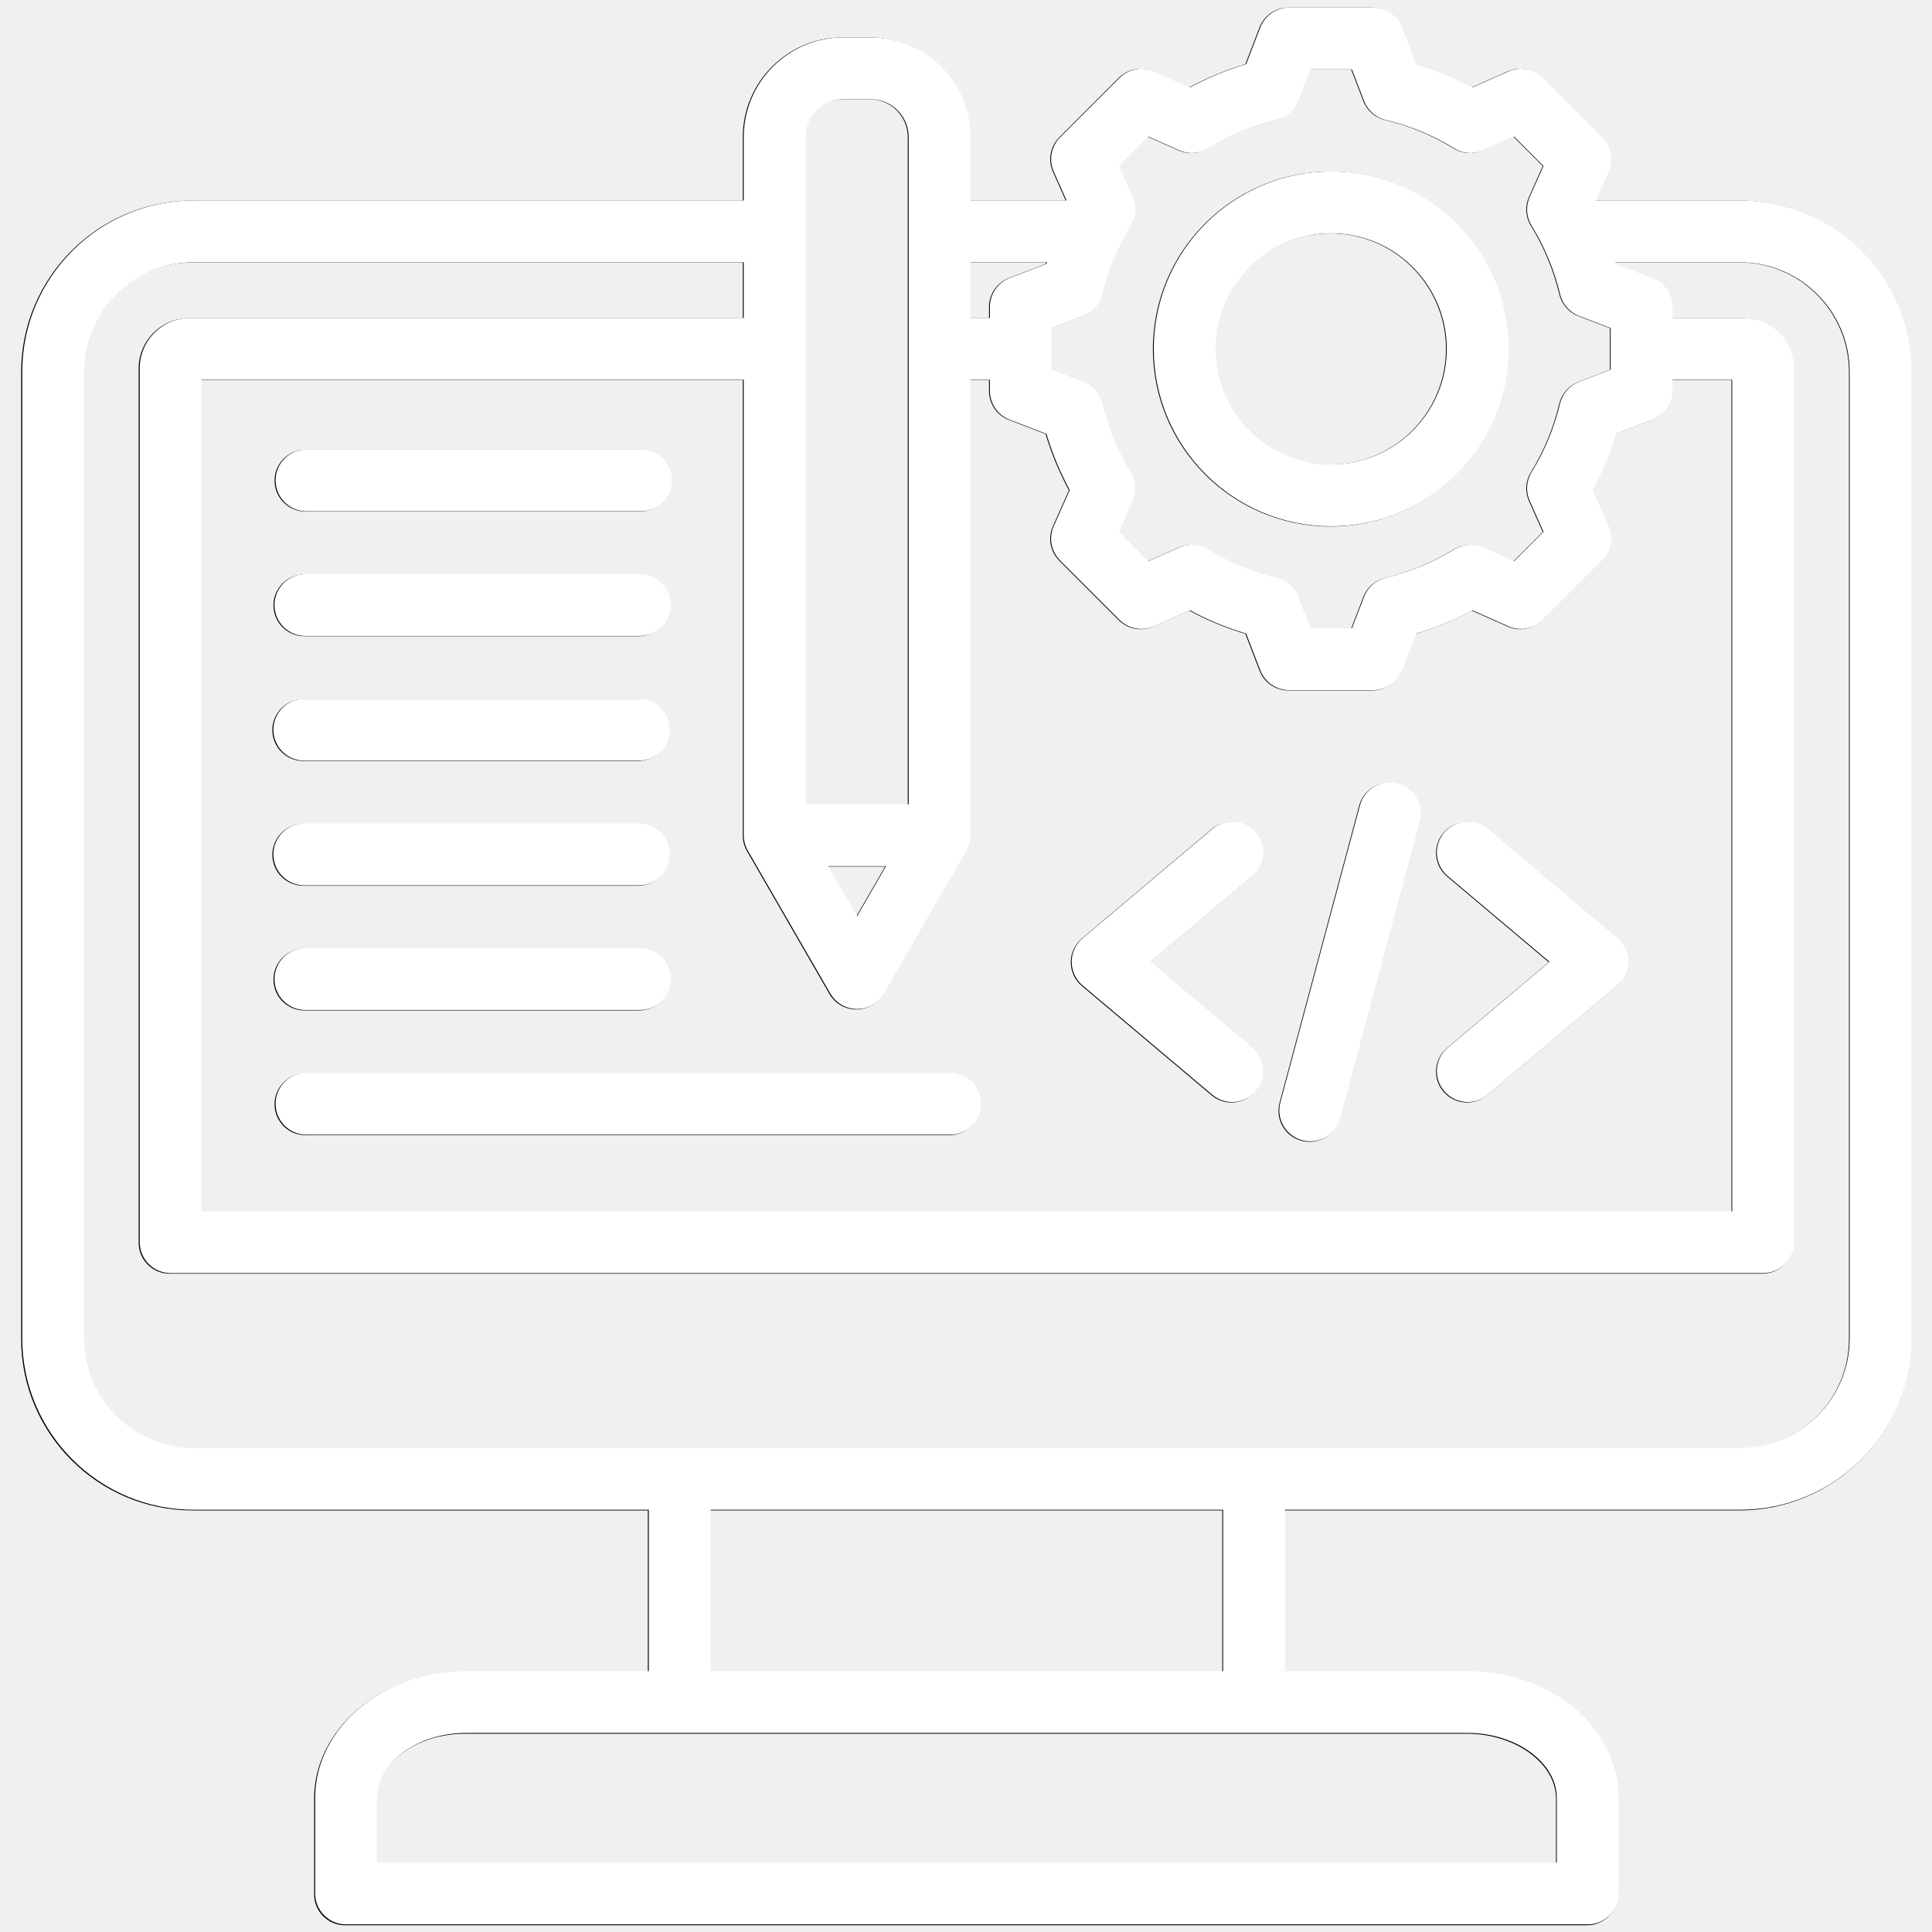
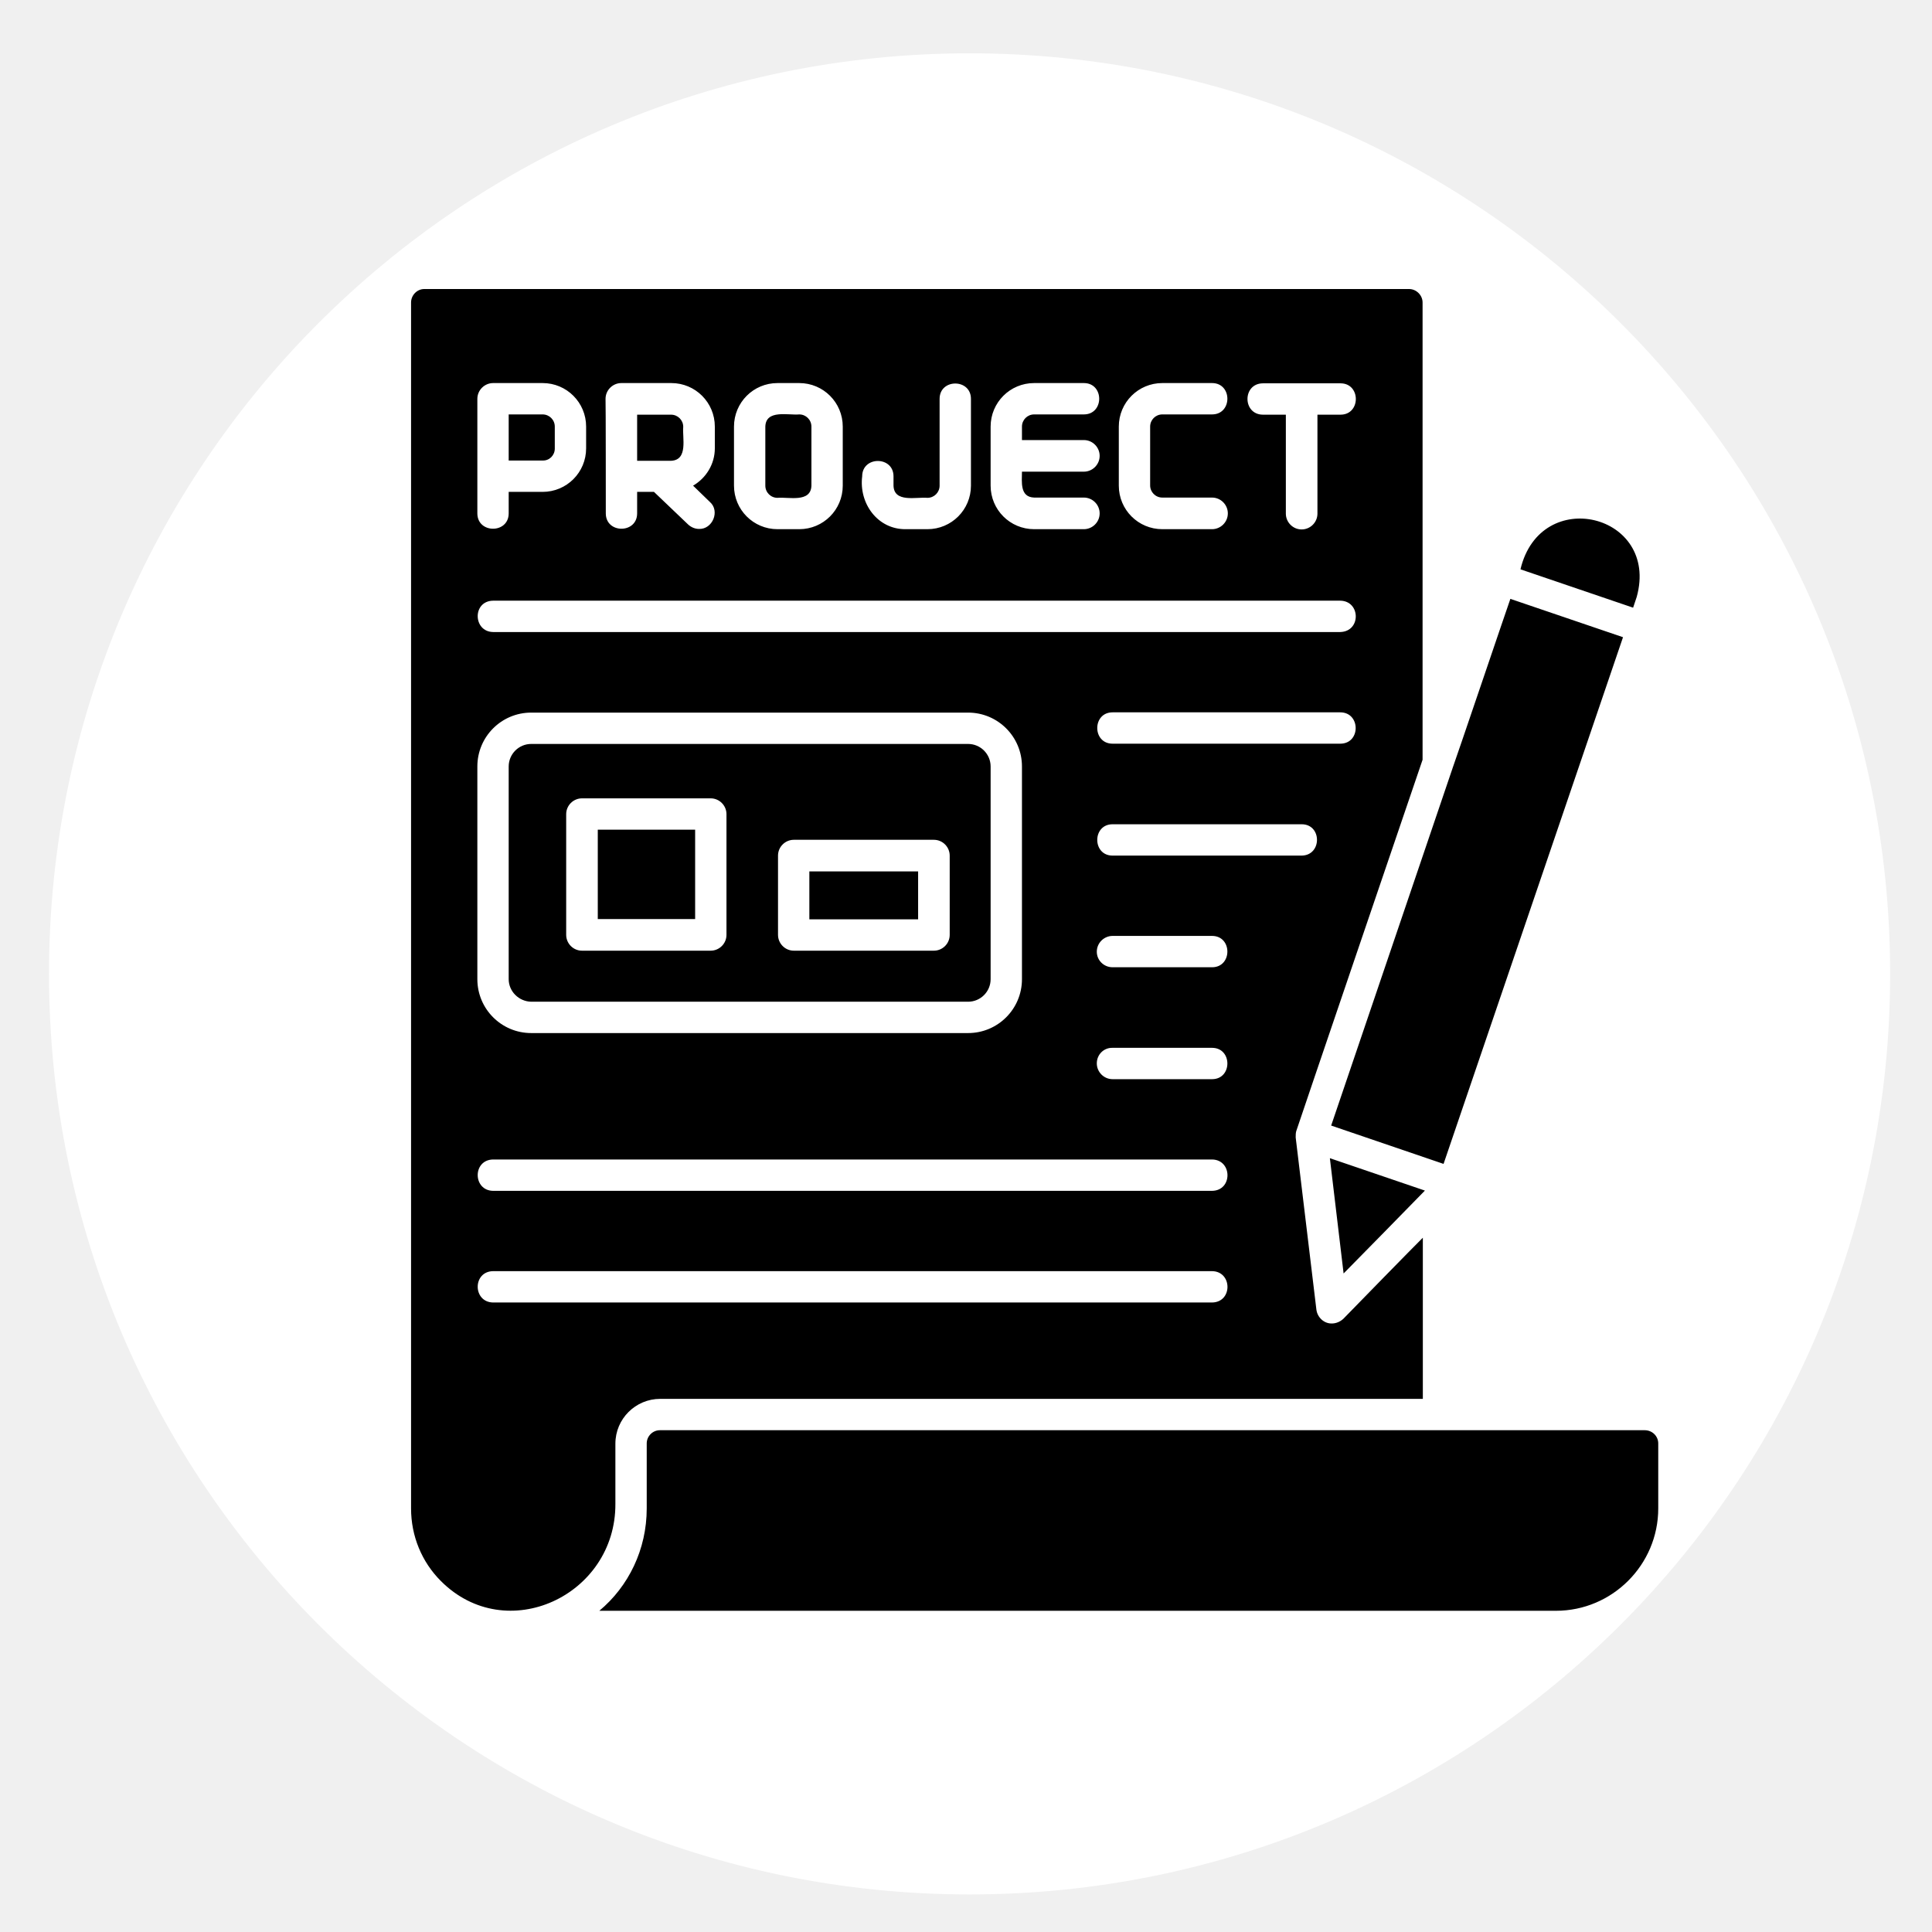
- <svg xmlns="http://www.w3.org/2000/svg" width="1080" zoomAndPan="magnify" viewBox="0 0 810 810" height="1080" preserveAspectRatio="xMidYMid meet" version="1.2">
+ <svg xmlns="http://www.w3.org/2000/svg" width="1080" zoomAndPan="magnify" viewBox="0 0 810 810" height="1080" preserveAspectRatio="xMidYMid meet" version="1.0">
  <defs>
-     <clipPath id="b84212e084">
-       <path d="M 8.703 3.176 L 801.453 3.176 L 801.453 807.176 L 8.703 807.176 Z M 8.703 3.176 " />
+     <clipPath id="e23f009474">
+       <path d="M 20.551 22.355 L 792.449 22.355 L 792.449 794.25 L 20.551 794.25 Z M 20.551 22.355 " clip-rule="nonzero" />
    </clipPath>
-     <clipPath id="742a201df7">
-       <path d="M 9.152 3.176 L 801.902 3.176 L 801.902 807 L 9.152 807 Z M 9.152 3.176 " />
+     <clipPath id="663bdd7a54">
+       <path d="M 406.5 22.355 C 193.348 22.355 20.551 195.148 20.551 408.301 C 20.551 621.457 193.348 794.25 406.5 794.25 C 619.652 794.25 792.449 621.457 792.449 408.301 C 792.449 195.148 619.652 22.355 406.5 22.355 Z M 406.5 22.355 " clip-rule="nonzero" />
+     </clipPath>
+     <clipPath id="1b8df8713c">
+       <path d="M 0.551 0.355 L 772.449 0.355 L 772.449 772.25 L 0.551 772.25 Z M 0.551 0.355 " clip-rule="nonzero" />
+     </clipPath>
+     <clipPath id="bb859142f7">
+       <path d="M 386.5 0.355 C 173.348 0.355 0.551 173.148 0.551 386.301 C 0.551 599.457 173.348 772.25 386.5 772.25 C 599.652 772.25 772.449 599.457 772.449 386.301 C 772.449 173.148 599.652 0.355 386.5 0.355 Z M 386.5 0.355 " clip-rule="nonzero" />
+     </clipPath>
+     <clipPath id="5efd41be24">
+       <rect x="0" width="773" y="0" height="773" />
+     </clipPath>
+     <clipPath id="87f3ff421a">
+       <path d="M 172.305 121.176 L 695.805 121.176 L 695.805 676 L 172.305 676 Z M 172.305 121.176 " clip-rule="nonzero" />
    </clipPath>
  </defs>
-   <g id="0bc7d64db2">
-     <g clip-rule="nonzero" clip-path="url(#b84212e084)">
-       <path style=" stroke:none;fill-rule:nonzero;fill:#000000;fill-opacity:1;" d="M 729.242 84.082 L 668.73 84.082 L 674.098 71.996 C 676.277 67.094 675.211 61.355 671.418 57.562 L 646.508 32.645 C 642.715 28.855 636.98 27.789 632.078 29.965 L 616.973 36.676 C 609.461 32.613 601.578 29.344 593.41 26.906 L 587.477 11.488 C 585.551 6.477 580.738 3.176 575.379 3.176 L 540.152 3.176 C 534.785 3.176 529.98 6.48 528.051 11.484 L 522.117 26.902 C 513.949 29.34 506.066 32.613 498.559 36.676 L 483.453 29.965 C 478.551 27.781 472.816 28.852 469.023 32.645 L 444.113 57.559 C 440.32 61.355 439.254 67.09 441.43 71.992 L 446.797 84.082 L 406.512 84.082 L 406.512 57.48 C 406.512 34.434 387.77 15.688 364.73 15.688 L 353.203 15.688 C 330.164 15.688 311.422 34.434 311.422 57.48 L 311.422 84.082 L 80.746 84.082 C 41.113 84.082 8.871 116.332 8.871 155.98 L 8.871 561.363 C 8.871 601.004 41.113 633.258 80.746 633.258 L 271.609 633.258 L 271.609 700.941 L 194.902 700.941 C 160.051 700.941 131.699 724.77 131.699 754.059 L 131.699 794.207 C 131.699 801.371 137.504 807.176 144.664 807.176 L 665.332 807.176 C 672.488 807.176 678.293 801.371 678.293 794.207 L 678.293 754.059 C 678.293 724.77 649.941 700.938 615.09 700.938 L 538.383 700.938 L 538.383 633.254 L 729.246 633.254 C 768.879 633.254 801.121 601.004 801.121 561.359 L 801.121 155.98 C 801.121 116.336 768.875 84.082 729.242 84.082 Z M 461.789 123.41 C 464.203 113.25 468.211 103.582 473.699 94.668 C 475.945 91.027 476.246 86.512 474.512 82.605 L 468.742 69.605 L 481.062 57.281 L 494.059 63.055 C 497.969 64.789 502.48 64.488 506.117 62.246 C 515.031 56.754 524.699 52.75 534.848 50.332 C 539.008 49.34 542.41 46.367 543.945 42.375 L 549.055 29.113 L 566.477 29.113 L 571.582 42.375 C 573.117 46.367 576.52 49.344 580.68 50.332 C 590.828 52.75 600.496 56.758 609.41 62.246 C 613.051 64.492 617.562 64.793 621.469 63.055 L 634.469 57.281 L 646.789 69.605 L 641.016 82.609 C 639.281 86.516 639.586 91.031 641.828 94.672 C 647.316 103.586 651.324 113.254 653.738 123.41 C 654.73 127.566 657.707 130.973 661.695 132.508 L 674.953 137.613 L 674.953 155.039 L 661.699 160.145 C 657.707 161.68 654.734 165.082 653.742 169.242 C 651.324 179.402 647.316 189.074 641.828 197.984 C 639.586 201.629 639.285 206.141 641.02 210.051 L 646.793 223.047 L 634.469 235.371 L 621.469 229.598 C 617.562 227.859 613.051 228.164 609.41 230.406 C 600.496 235.895 590.832 239.902 580.68 242.32 C 576.523 243.309 573.117 246.285 571.582 250.277 L 566.48 263.543 L 549.055 263.543 L 543.953 250.281 C 542.418 246.289 539.016 243.316 534.855 242.324 C 524.699 239.91 515.031 235.898 506.121 230.41 C 502.48 228.164 497.969 227.867 494.059 229.598 L 481.066 235.371 L 468.746 223.047 L 474.52 210.043 C 476.254 206.137 475.953 201.625 473.711 197.984 C 468.219 189.066 464.215 179.398 461.797 169.246 C 460.809 165.086 457.832 161.68 453.844 160.145 L 440.582 155.043 L 440.582 137.613 L 453.836 132.512 C 457.824 130.973 460.801 127.566 461.789 123.41 Z M 313.16 356.816 L 347.738 416.727 C 350.055 420.738 354.336 423.211 358.965 423.211 C 363.598 423.211 367.879 420.738 370.195 416.727 L 404.773 356.816 C 405.91 354.844 406.512 352.609 406.512 350.332 L 406.512 159.297 L 414.648 159.297 L 414.648 163.945 C 414.648 169.312 417.953 174.121 422.957 176.047 L 438.371 181.98 C 440.805 190.152 444.074 198.039 448.137 205.547 L 441.43 220.66 C 439.254 225.559 440.316 231.297 444.109 235.09 L 469.02 260.008 C 472.812 263.801 478.551 264.867 483.449 262.688 L 498.551 255.98 C 506.059 260.043 513.945 263.316 522.117 265.754 L 528.051 281.164 C 529.977 286.172 534.785 289.477 540.148 289.477 L 575.375 289.477 C 580.738 289.477 585.547 286.172 587.477 281.164 L 593.406 265.746 C 601.574 263.312 609.461 260.039 616.969 255.977 L 632.074 262.688 C 636.977 264.867 642.715 263.801 646.504 260.008 L 671.414 235.09 C 675.207 231.297 676.273 225.559 674.098 220.66 L 667.391 205.555 C 671.453 198.043 674.727 190.156 677.16 181.98 L 692.57 176.047 C 697.574 174.121 700.875 169.312 700.875 163.945 L 700.875 159.297 L 725.926 159.297 L 725.926 508.059 L 84.062 508.059 L 84.062 159.297 L 311.422 159.297 L 311.422 350.332 C 311.422 352.609 312.02 354.844 313.16 356.816 Z M 346.84 363.301 L 371.09 363.301 L 358.965 384.305 Z M 438.582 110.02 C 438.512 110.238 438.434 110.453 438.367 110.672 L 422.957 116.605 C 417.953 118.531 414.652 123.344 414.652 128.707 L 414.652 133.359 L 406.512 133.359 L 406.512 110.02 Z M 353.203 41.625 L 364.73 41.625 C 373.473 41.625 380.582 48.738 380.582 57.48 L 380.582 337.363 L 337.352 337.363 L 337.352 146.332 C 337.352 146.328 337.352 146.328 337.352 146.324 C 337.352 146.324 337.352 146.324 337.352 146.32 L 337.352 57.48 C 337.352 48.738 344.461 41.625 353.203 41.625 Z M 652.363 754.059 L 652.363 781.242 L 157.625 781.242 L 157.625 754.059 C 157.625 739.324 174.695 726.875 194.902 726.875 L 615.09 726.875 C 635.293 726.875 652.363 739.324 652.363 754.059 Z M 512.453 700.941 L 297.535 700.941 L 297.535 633.254 L 512.453 633.254 Z M 775.191 561.363 C 775.191 586.703 754.578 607.32 729.242 607.32 L 80.746 607.32 C 55.414 607.32 34.801 586.703 34.801 561.363 L 34.801 155.98 C 34.801 130.637 55.414 110.02 80.746 110.02 L 311.422 110.02 L 311.422 133.359 L 79.27 133.359 C 67.617 133.359 58.133 142.844 58.133 154.496 L 58.133 521.027 C 58.133 528.188 63.938 533.996 71.098 533.996 L 738.891 533.996 C 746.051 533.996 751.855 528.188 751.855 521.027 L 751.855 154.5 C 751.855 142.844 742.375 133.359 730.719 133.359 L 700.879 133.359 L 700.879 128.711 C 700.879 123.344 697.578 118.535 692.57 116.609 L 677.16 110.676 C 677.094 110.453 677.012 110.238 676.945 110.02 L 729.242 110.02 C 754.578 110.02 775.191 130.637 775.191 155.98 Z M 557.766 220.746 C 598.789 220.746 632.164 187.359 632.164 146.328 C 632.164 105.293 598.789 71.91 557.766 71.91 C 516.738 71.91 483.363 105.293 483.363 146.328 C 483.363 187.359 516.738 220.746 557.766 220.746 Z M 557.766 97.844 C 584.492 97.844 606.234 119.594 606.234 146.324 C 606.234 173.059 584.492 194.809 557.766 194.809 C 531.035 194.809 509.293 173.059 509.293 146.324 C 509.293 119.594 531.035 97.844 557.766 97.844 Z M 536.457 462.387 L 569.844 337.758 C 571.695 330.84 578.812 326.738 585.723 328.59 C 592.637 330.441 596.742 337.555 594.891 344.473 L 561.504 469.102 C 559.949 474.895 554.711 478.715 548.988 478.715 C 547.875 478.715 546.746 478.574 545.625 478.273 C 538.707 476.418 534.605 469.305 536.457 462.387 Z M 448.934 403.43 C 448.934 399.609 450.621 395.977 453.543 393.516 L 507.945 347.66 C 513.418 343.043 521.598 343.742 526.211 349.219 C 530.828 354.699 530.129 362.879 524.652 367.492 L 482.02 403.43 L 524.652 439.367 C 530.129 443.98 530.828 452.164 526.211 457.641 C 523.648 460.684 519.984 462.25 516.293 462.25 C 513.344 462.25 510.375 461.25 507.945 459.199 L 453.543 413.348 C 450.621 410.883 448.934 407.254 448.934 403.43 Z M 606.691 439.367 L 649.324 403.43 L 606.691 367.492 C 601.215 362.879 600.516 354.695 605.133 349.219 C 609.746 343.742 617.926 343.043 623.398 347.66 L 677.801 393.516 C 680.723 395.98 682.41 399.609 682.41 403.43 C 682.41 407.254 680.723 410.883 677.801 413.348 L 623.398 459.199 C 620.969 461.25 618 462.25 615.051 462.25 C 611.363 462.25 607.695 460.684 605.133 457.641 C 600.516 452.16 601.215 443.98 606.691 439.367 Z M 128.07 449.996 L 397.988 449.996 C 405.145 449.996 410.949 455.801 410.949 462.965 C 410.949 470.125 405.145 475.93 397.988 475.93 L 128.07 475.93 C 120.91 475.93 115.105 470.125 115.105 462.965 C 115.105 455.801 120.91 449.996 128.07 449.996 Z M 114.184 358.375 C 114.184 351.211 119.988 345.406 127.148 345.406 L 267.414 345.406 C 274.574 345.406 280.379 351.211 280.379 358.375 C 280.379 365.535 274.574 371.344 267.414 371.344 L 127.148 371.344 C 119.988 371.344 114.184 365.535 114.184 358.375 Z M 114.645 410.668 C 114.645 403.508 120.449 397.703 127.609 397.703 L 267.875 397.703 C 275.035 397.703 280.84 403.508 280.84 410.668 C 280.84 417.832 275.035 423.637 267.875 423.637 L 127.609 423.637 C 120.449 423.637 114.645 417.832 114.645 410.668 Z M 115.105 201.492 C 115.105 194.328 120.91 188.523 128.07 188.523 L 268.336 188.523 C 275.496 188.523 281.301 194.328 281.301 201.492 C 281.301 208.652 275.496 214.457 268.336 214.457 L 128.07 214.457 C 120.91 214.457 115.105 208.652 115.105 201.492 Z M 114.645 253.785 C 114.645 246.625 120.449 240.82 127.609 240.82 L 267.875 240.82 C 275.035 240.82 280.84 246.625 280.84 253.785 C 280.84 260.949 275.035 266.754 267.875 266.754 L 127.609 266.754 C 120.449 266.754 114.645 260.949 114.645 253.785 Z M 114.184 306.082 C 114.184 298.918 119.988 293.113 127.148 293.113 L 267.414 293.113 C 274.574 293.113 280.379 298.918 280.379 306.082 C 280.379 313.242 274.574 319.047 267.414 319.047 L 127.148 319.047 C 119.988 319.047 114.184 313.242 114.184 306.082 Z M 114.184 306.082 " />
-     </g>
-     <g clip-rule="nonzero" clip-path="url(#742a201df7)">
-       <path style=" stroke:none;fill-rule:nonzero;fill:#ffffff;fill-opacity:1;" d="M 729.547 84.047 L 669.047 84.047 L 674.414 71.965 C 676.59 67.062 675.523 61.328 671.73 57.539 L 646.828 32.633 C 643.035 28.844 637.301 27.781 632.398 29.953 L 617.297 36.66 C 609.789 32.598 601.906 29.332 593.742 26.895 L 587.809 11.484 C 585.883 6.477 581.074 3.176 575.711 3.176 L 540.492 3.176 C 535.129 3.176 530.324 6.477 528.395 11.48 L 522.465 26.895 C 514.297 29.328 506.414 32.598 498.91 36.66 L 483.805 29.949 C 478.906 27.773 473.172 28.84 469.379 32.629 L 444.473 57.535 C 440.684 61.328 439.617 67.062 441.793 71.961 L 447.16 84.043 L 406.883 84.043 L 406.883 57.457 C 406.883 34.422 388.141 15.684 365.109 15.684 L 353.582 15.684 C 330.551 15.684 311.812 34.422 311.812 57.457 L 311.812 84.047 L 81.184 84.047 C 41.559 84.047 9.324 116.281 9.324 155.91 L 9.324 561.109 C 9.324 600.734 41.559 632.973 81.184 632.973 L 272.008 632.973 L 272.008 700.625 L 195.316 700.625 C 160.473 700.625 132.125 724.445 132.125 753.723 L 132.125 793.852 C 132.125 801.008 137.93 806.812 145.086 806.812 L 665.645 806.812 C 672.805 806.812 678.609 801.008 678.609 793.852 L 678.609 753.719 C 678.609 724.441 650.262 700.621 615.418 700.621 L 538.727 700.621 L 538.727 632.969 L 729.547 632.969 C 769.172 632.969 801.41 600.73 801.41 561.105 L 801.41 155.91 C 801.41 116.285 769.172 84.047 729.547 84.047 Z M 462.145 123.355 C 464.562 113.199 468.57 103.535 474.055 94.625 C 476.301 90.988 476.602 86.473 474.867 82.566 L 469.098 69.574 L 481.414 57.258 L 494.41 63.027 C 498.32 64.762 502.828 64.461 506.469 62.219 C 515.379 56.73 525.043 52.727 535.191 50.309 C 539.348 49.32 542.754 46.348 544.289 42.355 L 549.391 29.102 L 566.812 29.102 L 571.918 42.359 C 573.453 46.348 576.855 49.324 581.012 50.312 C 591.16 52.727 600.824 56.734 609.738 62.223 C 613.375 64.465 617.887 64.766 621.793 63.031 L 634.789 57.258 L 647.109 69.578 L 641.336 82.574 C 639.602 86.48 639.906 90.988 642.148 94.629 C 647.637 103.539 651.641 113.203 654.059 123.355 C 655.047 127.512 658.023 130.914 662.012 132.449 L 675.266 137.551 L 675.266 154.973 L 662.016 160.07 C 658.027 161.605 655.051 165.012 654.062 169.168 C 651.645 179.324 647.637 188.988 642.148 197.898 C 639.91 201.539 639.605 206.051 641.34 209.957 L 647.109 222.945 L 634.793 235.266 L 621.793 229.492 C 617.887 227.758 613.375 228.062 609.738 230.301 C 600.824 235.789 591.164 239.797 581.016 242.215 C 576.855 243.203 573.453 246.176 571.918 250.164 L 566.816 263.422 L 549.395 263.422 L 544.297 250.172 C 542.762 246.18 539.355 243.207 535.199 242.219 C 525.047 239.801 515.379 235.793 506.469 230.305 C 502.828 228.062 498.316 227.766 494.41 229.496 L 481.422 235.266 L 469.102 222.949 L 474.875 209.949 C 476.609 206.043 476.309 201.535 474.066 197.895 C 468.578 188.984 464.57 179.32 462.156 169.172 C 461.164 165.012 458.191 161.609 454.203 160.074 L 440.945 154.973 L 440.945 137.551 L 454.195 132.453 C 458.18 130.914 461.156 127.512 462.145 123.355 Z M 313.547 356.656 L 348.121 416.539 C 350.438 420.551 354.715 423.02 359.344 423.02 C 363.977 423.02 368.254 420.551 370.57 416.539 L 405.145 356.656 C 406.281 354.688 406.879 352.449 406.879 350.176 L 406.879 159.223 L 415.016 159.223 L 415.016 163.871 C 415.016 169.234 418.32 174.043 423.32 175.969 L 438.734 181.902 C 441.168 190.066 444.438 197.949 448.5 205.457 L 441.789 220.559 C 439.613 225.461 440.68 231.195 444.473 234.984 L 469.379 259.891 C 473.168 263.684 478.906 264.746 483.805 262.57 L 498.898 255.863 C 506.406 259.93 514.293 263.199 522.465 265.633 L 528.395 281.039 C 530.32 286.043 535.129 289.344 540.492 289.344 L 575.711 289.344 C 581.074 289.344 585.879 286.043 587.805 281.039 L 593.738 265.629 C 601.902 263.195 609.785 259.922 617.293 255.863 L 632.398 262.57 C 637.297 264.75 643.035 263.684 646.824 259.891 L 671.73 234.988 C 675.52 231.195 676.586 225.461 674.41 220.559 L 667.707 205.465 C 671.77 197.957 675.039 190.07 677.473 181.898 L 692.879 175.969 C 697.883 174.043 701.184 169.234 701.184 163.871 L 701.184 159.223 L 726.227 159.223 L 726.227 507.832 L 84.5 507.832 L 84.5 159.223 L 311.812 159.223 L 311.812 350.176 C 311.812 352.449 312.41 354.688 313.547 356.656 Z M 347.223 363.137 L 371.469 363.137 L 359.344 384.133 Z M 438.941 109.969 C 438.875 110.191 438.797 110.402 438.73 110.625 L 423.324 116.555 C 418.32 118.48 415.02 123.289 415.02 128.652 L 415.02 133.301 L 406.883 133.301 L 406.883 109.969 Z M 353.582 41.605 L 365.109 41.605 C 373.848 41.605 380.957 48.719 380.957 57.457 L 380.957 337.215 L 337.734 337.215 L 337.734 146.266 C 337.734 146.266 337.734 146.262 337.734 146.262 C 337.734 146.258 337.734 146.258 337.734 146.258 L 337.734 57.457 C 337.734 48.715 344.844 41.605 353.582 41.605 Z M 652.684 753.719 L 652.684 780.891 L 158.047 780.891 L 158.047 753.719 C 158.047 738.988 175.113 726.547 195.312 726.547 L 615.414 726.547 C 635.617 726.547 652.684 738.992 652.684 753.719 Z M 512.801 700.625 L 297.93 700.625 L 297.93 632.969 L 512.801 632.969 Z M 775.484 561.109 C 775.484 586.441 754.879 607.047 729.547 607.047 L 81.184 607.047 C 55.855 607.047 35.246 586.441 35.246 561.109 L 35.246 155.91 C 35.246 130.578 55.855 109.969 81.184 109.969 L 311.812 109.969 L 311.812 133.301 L 79.707 133.301 C 68.055 133.301 58.574 142.777 58.574 154.43 L 58.574 520.793 C 58.574 527.953 64.379 533.754 71.535 533.754 L 739.191 533.754 C 746.352 533.754 752.152 527.953 752.152 520.793 L 752.152 154.43 C 752.152 142.781 742.672 133.301 731.023 133.301 L 701.188 133.301 L 701.188 128.652 C 701.188 123.289 697.887 118.484 692.883 116.559 L 677.473 110.625 C 677.406 110.406 677.324 110.191 677.258 109.973 L 729.543 109.973 C 754.875 109.973 775.484 130.582 775.484 155.91 Z M 558.102 220.648 C 599.117 220.648 632.488 187.277 632.488 146.262 C 632.488 105.246 599.117 71.879 558.102 71.879 C 517.086 71.879 483.715 105.246 483.715 146.262 C 483.715 187.277 517.086 220.648 558.102 220.648 Z M 558.102 97.801 C 584.824 97.801 606.562 119.539 606.562 146.262 C 606.562 172.98 584.824 194.723 558.102 194.723 C 531.379 194.723 509.641 172.98 509.641 146.262 C 509.641 119.539 531.379 97.801 558.102 97.801 Z M 536.797 462.18 L 570.18 337.609 C 572.031 330.691 579.145 326.59 586.055 328.441 C 592.969 330.297 597.074 337.402 595.219 344.316 L 561.84 468.891 C 560.285 474.68 555.051 478.5 549.324 478.5 C 548.215 478.5 547.086 478.359 545.965 478.059 C 539.051 476.203 534.945 469.094 536.797 462.18 Z M 449.293 403.25 C 449.293 399.43 450.98 395.801 453.902 393.34 L 508.293 347.504 C 513.766 342.891 521.941 343.586 526.559 349.062 C 531.168 354.539 530.473 362.715 525 367.328 L 482.371 403.25 L 525 439.172 C 530.473 443.781 531.172 451.961 526.559 457.434 C 523.992 460.477 520.328 462.043 516.637 462.043 C 513.688 462.043 510.723 461.043 508.293 458.992 L 453.902 413.16 C 450.98 410.699 449.293 407.07 449.293 403.25 Z M 607.02 439.172 L 649.645 403.25 L 607.02 367.328 C 601.543 362.715 600.844 354.539 605.461 349.062 C 610.074 343.59 618.25 342.891 623.723 347.504 L 678.113 393.34 C 681.035 395.801 682.723 399.43 682.723 403.25 C 682.723 407.07 681.035 410.699 678.113 413.16 L 623.723 458.992 C 621.293 461.043 618.328 462.043 615.379 462.043 C 611.688 462.043 608.023 460.477 605.461 457.434 C 600.848 451.957 601.543 443.781 607.02 439.172 Z M 128.496 449.793 L 398.355 449.793 C 405.516 449.793 411.32 455.598 411.32 462.758 C 411.32 469.914 405.516 475.719 398.355 475.719 L 128.496 475.719 C 121.34 475.719 115.535 469.914 115.535 462.758 C 115.535 455.598 121.34 449.793 128.496 449.793 Z M 114.613 358.215 C 114.613 351.055 120.418 345.25 127.574 345.25 L 267.812 345.25 C 274.969 345.25 280.773 351.055 280.773 358.215 C 280.773 365.371 274.969 371.176 267.812 371.176 L 127.574 371.176 C 120.414 371.176 114.613 365.371 114.613 358.215 Z M 115.074 410.484 C 115.074 403.328 120.879 397.523 128.035 397.523 L 268.273 397.523 C 275.43 397.523 281.234 403.328 281.234 410.484 C 281.234 417.645 275.43 423.449 268.273 423.449 L 128.035 423.449 C 120.879 423.449 115.074 417.645 115.074 410.484 Z M 115.535 201.402 C 115.535 194.242 121.34 188.438 128.496 188.438 L 268.734 188.438 C 275.891 188.438 281.695 194.242 281.695 201.402 C 281.695 208.559 275.891 214.363 268.734 214.363 L 128.496 214.363 C 121.34 214.363 115.535 208.559 115.535 201.402 Z M 115.074 253.672 C 115.074 246.516 120.879 240.711 128.035 240.711 L 268.273 240.711 C 275.43 240.711 281.234 246.516 281.234 253.672 C 281.234 260.832 275.43 266.637 268.273 266.637 L 128.035 266.637 C 120.879 266.637 115.074 260.832 115.074 253.672 Z M 114.613 305.941 C 114.613 298.785 120.418 292.98 127.574 292.98 L 267.812 292.98 C 274.969 292.98 280.773 298.785 280.773 305.941 C 280.773 313.102 274.969 318.906 267.812 318.906 L 127.574 318.906 C 120.414 318.906 114.613 313.102 114.613 305.941 Z M 114.613 305.941 " />
+   <g clip-path="url(#e23f009474)">
+     <g clip-path="url(#663bdd7a54)">
+       <g transform="matrix(1, 0, 0, 1, 20, 22)">
+         <g clip-path="url(#5efd41be24)">
+           <g clip-path="url(#1b8df8713c)">
+             <g clip-path="url(#bb859142f7)">
+               <path fill="#ffffff" d="M 0.551 0.355 L 772.449 0.355 L 772.449 772.25 L 0.551 772.25 Z M 0.551 0.355 " fill-opacity="1" fill-rule="nonzero" />
+             </g>
+           </g>
+         </g>
+       </g>
    </g>
  </g>
+   <g clip-path="url(#87f3ff421a)">
+     <path fill="#000000" d="M 695.227 605.164 L 695.227 632.426 C 695.227 655.996 676.008 675.328 652.34 675.328 L 251.27 675.328 C 263.539 665.117 271.141 649.586 271.141 632.426 L 271.141 605.164 C 271.141 602.121 273.637 599.625 276.676 599.625 L 689.578 599.625 C 692.727 599.625 695.227 602.121 695.227 605.164 Z M 563.309 533.91 C 571.125 525.984 589.801 506.977 597.402 499.156 L 557.555 485.578 Z M 686.215 250.211 C 695.77 215.453 645.824 203.289 637.465 238.695 L 684.691 254.773 Z M 605.219 487.969 L 680.457 267.152 L 633.23 251.078 C 633.121 251.188 609.234 321.68 609.125 321.68 L 558.098 471.895 Z M 213.27 410.527 L 213.27 321.352 C 213.27 316.141 217.504 311.902 222.715 311.902 L 405.879 311.902 C 411.09 311.902 415.324 316.141 415.324 321.352 L 415.324 410.527 C 415.324 415.738 411.09 419.977 405.879 419.977 L 222.715 419.977 C 217.504 419.867 213.27 415.629 213.27 410.527 Z M 326.188 391.953 C 326.188 395.535 329.117 398.578 332.809 398.578 L 391.547 398.578 C 395.129 398.578 398.168 395.645 398.168 391.953 L 398.168 358.715 C 398.168 355.133 395.238 352.09 391.547 352.09 L 332.809 352.09 C 329.227 352.09 326.188 355.023 326.188 358.715 Z M 237.375 391.953 C 237.375 395.535 240.305 398.578 243.996 398.578 L 297.957 398.578 C 301.539 398.578 304.578 395.645 304.578 391.953 L 304.578 341.34 C 304.578 337.754 301.648 334.711 297.957 334.711 L 243.996 334.711 C 240.414 334.711 237.375 337.645 237.375 341.34 Z M 281.344 193.188 C 288.621 192.863 286.016 183.52 286.449 178.957 C 286.449 176.137 284.168 173.855 281.344 173.855 L 267.121 173.855 L 267.121 193.188 C 267.121 193.188 276.676 193.188 276.676 193.188 Z M 232.598 188.082 L 232.598 178.852 C 232.598 176.027 230.316 173.746 227.492 173.746 L 213.27 173.746 L 213.27 193.078 L 227.492 193.078 C 230.316 193.188 232.598 190.906 232.598 188.082 Z M 384.926 365.344 L 339.324 365.344 L 339.324 385.434 L 384.926 385.434 Z M 325.969 208.719 C 330.527 208.285 339.977 210.891 340.191 203.613 L 340.191 178.852 C 340.191 176.027 337.91 173.746 335.09 173.746 C 330.527 174.18 321.082 171.574 320.867 178.852 L 320.867 203.613 C 320.867 206.438 323.145 208.719 325.969 208.719 Z M 291.336 347.855 L 250.621 347.855 L 250.621 385.328 L 291.441 385.328 L 291.441 347.855 Z M 258.004 630.469 C 258.219 668.922 212.293 690.426 184.824 662.836 C 176.789 654.801 172.34 643.938 172.34 632.426 L 172.34 126.824 C 172.34 123.781 174.836 121.176 177.875 121.176 L 590.777 121.176 C 593.816 121.176 596.422 123.781 596.422 126.824 C 596.422 126.824 596.422 318.527 596.422 318.527 C 596.316 318.746 543.441 474.066 543.441 474.281 C 543.223 475.043 543.223 476.02 543.223 476.891 L 551.91 549.117 C 552.344 552.375 555.164 554.984 558.422 554.875 C 560.16 554.875 561.898 554.113 563.199 552.918 C 566.676 549.336 593.711 521.637 596.531 518.922 L 596.531 586.48 L 276.785 586.48 C 266.473 586.48 258.004 594.844 258.004 605.273 C 258.004 605.164 258.004 630.469 258.004 630.469 Z M 459.84 445.824 C 459.84 449.41 462.77 452.449 466.461 452.449 L 508.152 452.449 C 516.73 452.449 516.73 439.309 508.152 439.309 L 466.461 439.309 C 462.77 439.199 459.84 442.133 459.84 445.824 Z M 466.461 405.527 L 508.152 405.527 C 516.73 405.527 516.73 392.387 508.152 392.387 L 466.461 392.387 C 462.879 392.387 459.84 395.32 459.84 399.012 C 459.84 402.598 462.77 405.527 466.461 405.527 Z M 206.758 486.121 C 198.07 486.23 198.18 499.156 206.758 499.266 L 508.152 499.266 C 516.84 499.156 516.73 486.23 508.152 486.121 Z M 545.719 345.574 L 466.461 345.574 C 457.887 345.574 457.887 358.715 466.461 358.715 L 545.719 358.715 C 554.297 358.609 554.297 345.574 545.719 345.574 Z M 561.898 298.652 L 466.461 298.652 C 457.887 298.652 457.887 311.793 466.461 311.793 L 561.898 311.793 C 570.582 311.793 570.477 298.652 561.898 298.652 Z M 561.898 251.84 L 206.758 251.84 C 197.961 251.949 198.289 264.875 206.758 264.98 L 561.898 264.98 C 570.691 264.766 570.477 251.949 561.898 251.84 Z M 529.434 173.855 L 539.098 173.855 L 539.098 215.344 C 539.098 218.93 542.027 221.969 545.719 221.969 C 549.305 221.969 552.344 219.039 552.344 215.344 L 552.344 173.855 L 562.008 173.855 C 570.582 173.855 570.582 160.711 562.008 160.711 L 529.543 160.711 C 520.855 160.711 520.855 173.746 529.434 173.855 Z M 469.066 203.613 C 469.066 213.715 477.211 221.863 487.309 221.863 L 508.152 221.863 C 511.738 221.863 514.777 218.93 514.777 215.234 C 514.777 211.652 511.844 208.609 508.152 208.609 L 487.309 208.609 C 484.484 208.609 482.203 206.328 482.203 203.504 L 482.203 178.852 C 482.203 176.027 484.484 173.746 487.309 173.746 L 508.152 173.746 C 516.73 173.746 516.73 160.602 508.152 160.602 L 487.309 160.602 C 477.211 160.602 469.066 168.75 469.066 178.852 Z M 415.324 203.613 C 415.324 213.715 423.469 221.863 433.566 221.863 L 454.41 221.863 C 457.992 221.863 461.035 218.93 461.035 215.234 C 461.035 211.652 458.102 208.609 454.41 208.609 C 454.41 208.609 433.566 208.609 433.566 208.609 C 427.484 208.395 428.461 201.984 428.461 197.75 L 454.41 197.75 C 457.992 197.75 461.035 194.816 461.035 191.125 C 461.035 187.539 458.102 184.5 454.41 184.5 L 428.461 184.5 L 428.461 178.852 C 428.461 176.027 430.742 173.746 433.566 173.746 L 454.41 173.746 C 462.988 173.746 462.988 160.602 454.41 160.602 L 433.566 160.602 C 423.469 160.602 415.324 168.75 415.324 178.852 Z M 379.711 221.863 L 388.832 221.863 C 398.93 221.863 407.074 213.715 407.074 203.613 C 407.074 203.613 407.074 167.227 407.074 167.227 C 407.074 158.648 393.934 158.648 393.934 167.227 L 393.934 203.613 C 393.934 206.438 391.656 208.719 388.832 208.719 C 384.164 208.285 374.828 210.891 374.609 203.613 C 374.609 203.613 374.609 199.703 374.609 199.703 C 374.609 191.125 361.473 191.125 361.473 199.703 C 360.062 211 367.879 221.969 379.711 221.863 Z M 307.73 203.613 C 307.73 213.715 315.871 221.863 325.969 221.863 L 335.09 221.863 C 345.188 221.863 353.328 213.715 353.328 203.613 L 353.328 178.852 C 353.328 168.75 345.188 160.602 335.09 160.602 L 325.969 160.602 C 315.871 160.602 307.73 168.75 307.73 178.852 Z M 253.984 215.234 C 253.984 223.816 267.121 223.816 267.121 215.234 L 267.121 206.223 L 274.18 206.223 L 288.512 219.906 C 289.812 221.102 291.441 221.754 293.07 221.754 C 298.719 221.969 301.973 214.258 297.633 210.457 L 290.574 203.613 C 296.004 200.465 299.695 194.598 299.695 187.973 L 299.695 178.852 C 299.695 168.75 291.551 160.602 281.453 160.602 L 260.5 160.602 C 256.918 160.602 253.875 163.535 253.875 167.227 C 253.984 167.227 253.984 215.234 253.984 215.234 Z M 200.133 215.234 C 200.133 223.816 213.27 223.816 213.27 215.234 L 213.27 206.223 L 227.492 206.223 C 237.59 206.223 245.734 198.074 245.734 187.973 L 245.734 178.852 C 245.734 168.75 237.59 160.602 227.492 160.602 L 206.758 160.602 C 203.172 160.602 200.133 163.535 200.133 167.227 C 200.133 167.227 200.133 215.234 200.133 215.234 Z M 200.133 410.527 C 200.133 423.016 210.23 433.117 222.715 433.117 L 405.879 433.117 C 418.363 433.117 428.461 423.016 428.461 410.527 L 428.461 321.352 C 428.461 308.863 418.363 298.762 405.879 298.762 L 222.715 298.762 C 210.23 298.762 200.133 308.863 200.133 321.352 Z M 508.152 546.078 C 516.84 545.969 516.73 533.043 508.152 532.934 L 206.758 532.934 C 198.07 533.043 198.18 545.969 206.758 546.078 Z M 508.152 546.078 " fill-opacity="1" fill-rule="nonzero" />
+   </g>
</svg>
